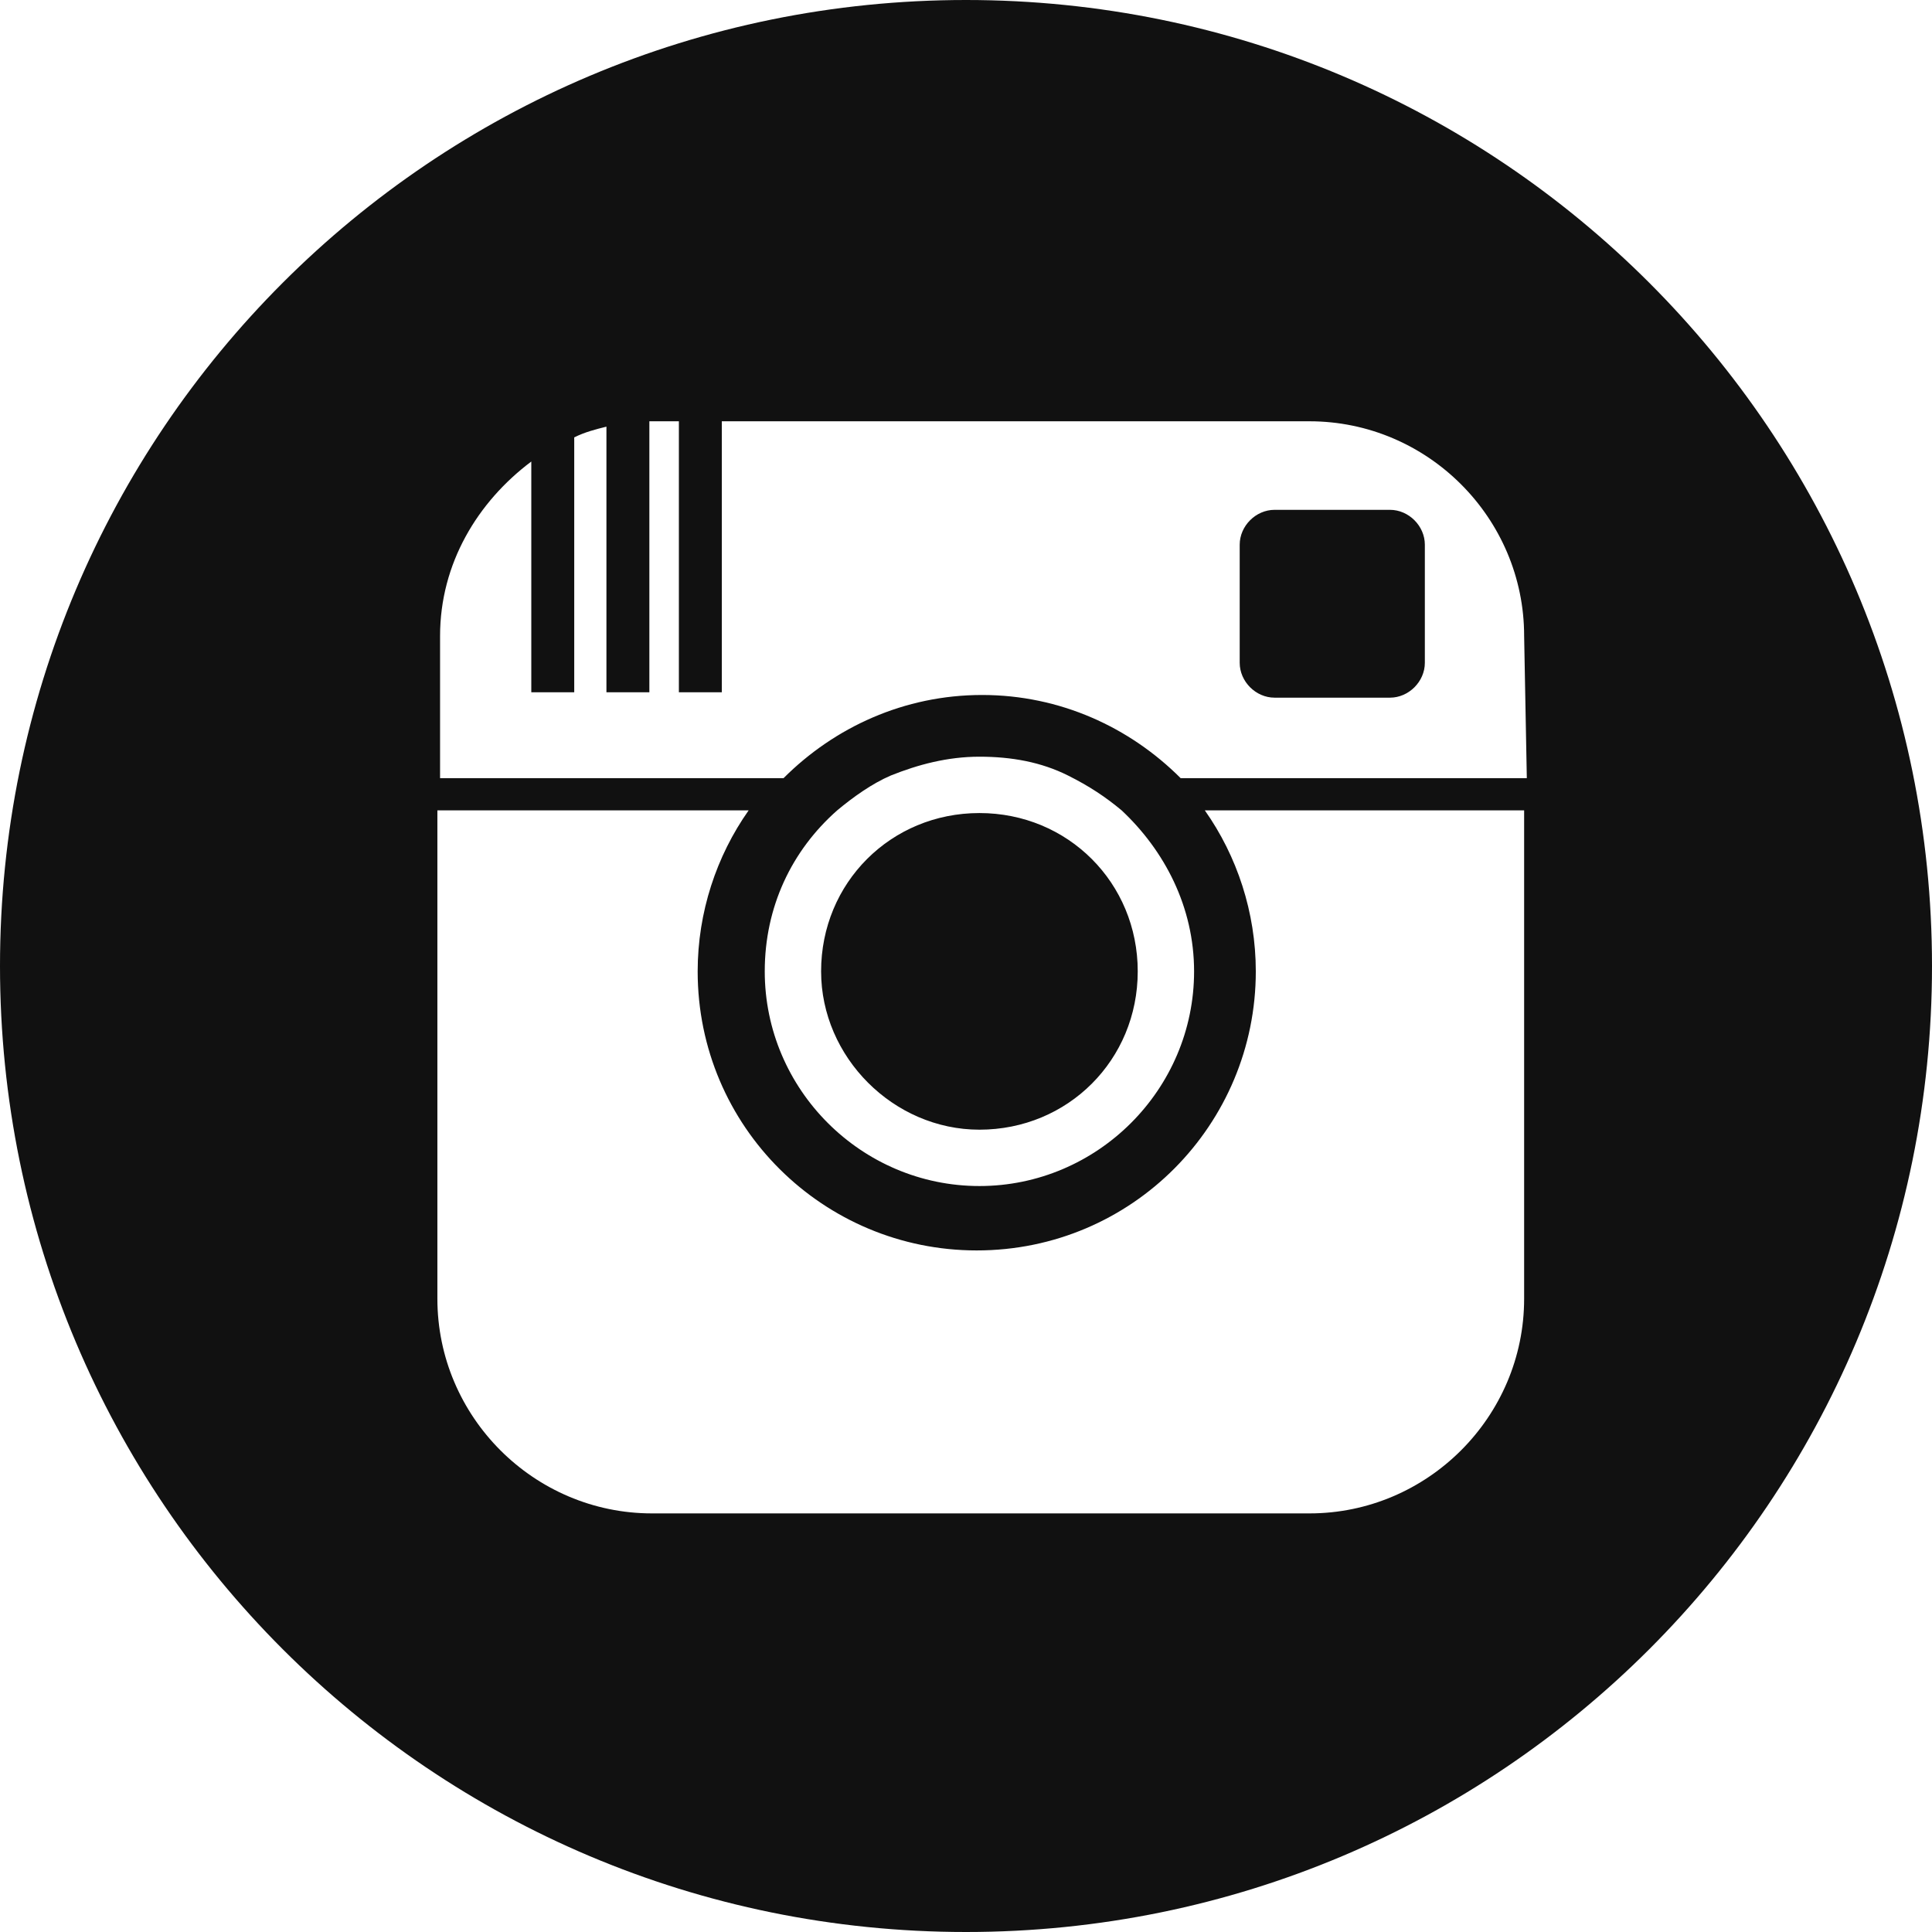
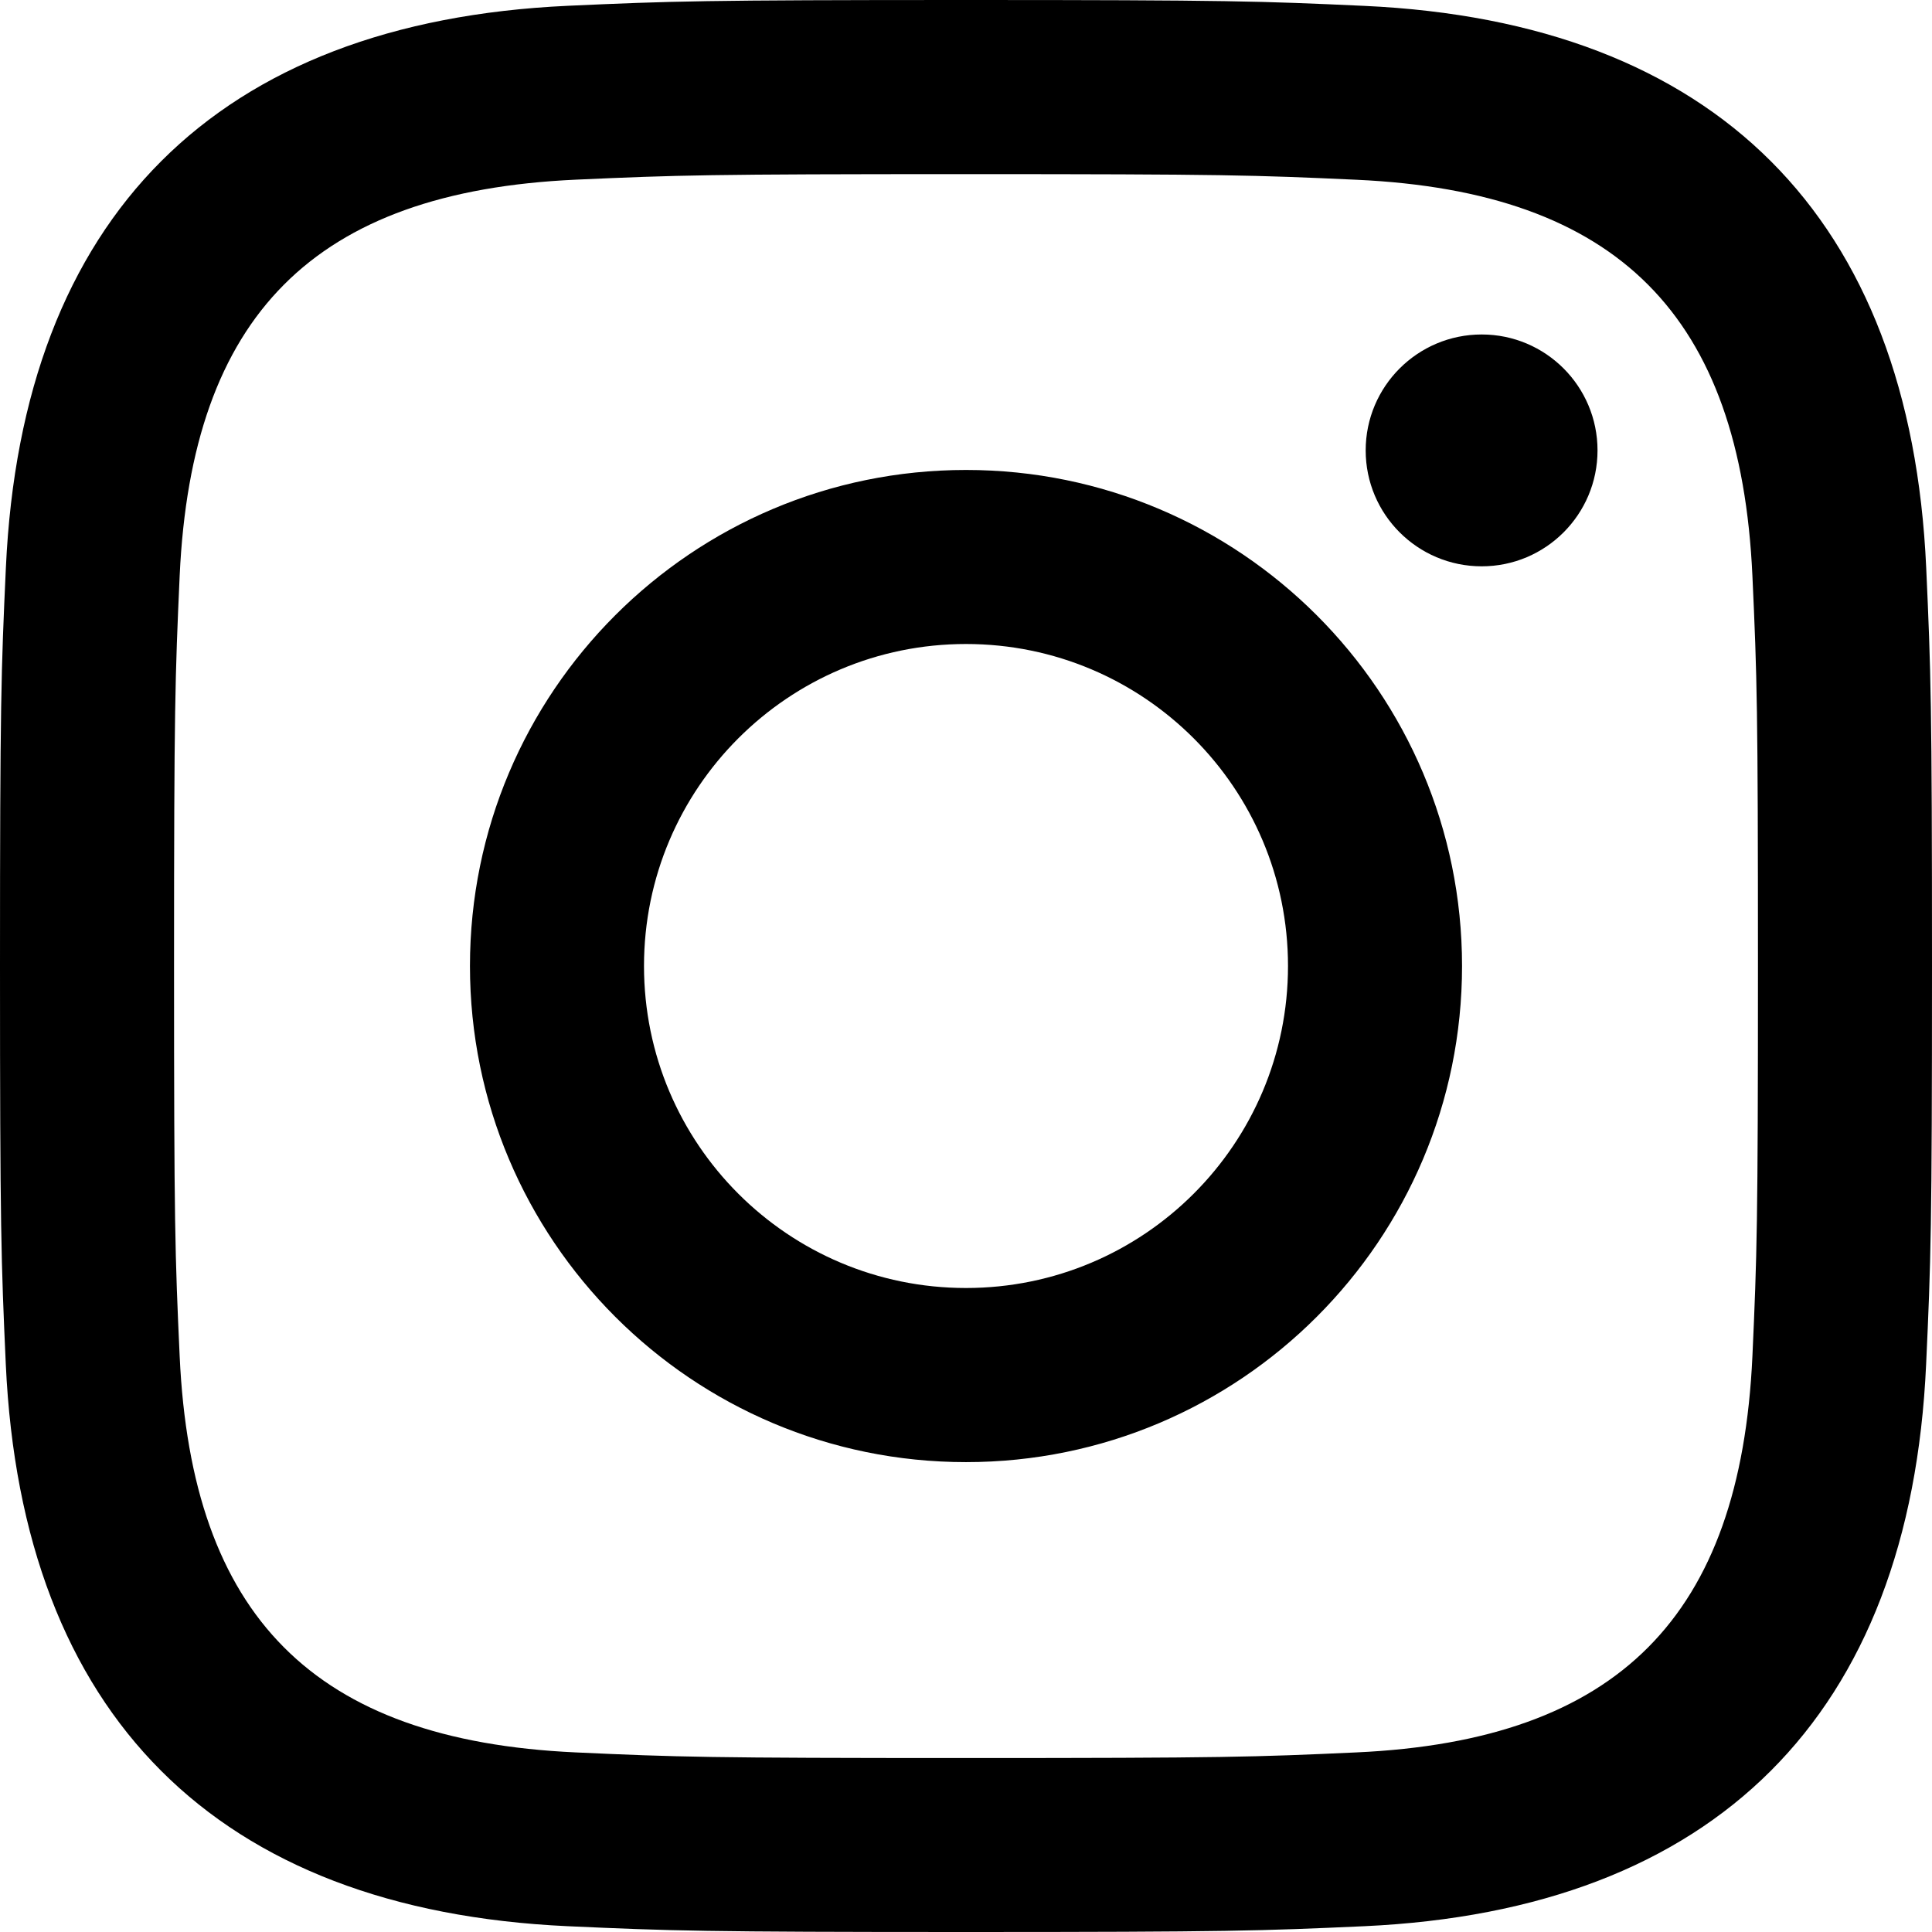
- <svg xmlns="http://www.w3.org/2000/svg" version="1.1" id="Layer_1" x="0px" y="0px" viewBox="0 0 72 72" style="enable-background:new 0 0 72 72;" xml:space="preserve">
-   <style type="text/css">
- 	.st0{fill:#111111;}
- </style>
-   <path id="instagram-circle-icon" class="st0" d="M53.1,20.3v4.4c0,0.7-0.6,1.3-1.3,1.3h-4.3c-0.7,0-1.3-0.6-1.3-1.3v-4.4  c0-0.7,0.6-1.3,1.3-1.3h4.3C52.5,19,53.1,19.6,53.1,20.3z M36.5,42.1c3.3,0,5.9-2.6,5.9-5.9c0-3.3-2.6-5.9-5.9-5.9  c-3.3,0-5.9,2.6-5.9,5.9C30.6,39.4,33.3,42.1,36.5,42.1z M72,36c0,19.9-16.1,36-36,36C16.1,72,0,55.9,0,36C0,16.1,16.1,0,36,0  C55.9,0,72,16.1,72,36z M56.8,30.2H44.9c1.2,1.7,1.9,3.8,1.9,6c0,5.7-4.6,10.4-10.4,10.4c-5.7,0-10.4-4.6-10.4-10.4  c0-2.2,0.7-4.3,1.9-6H16.3v18.2c0,4.4,3.6,8,8,8h24.5c4.4,0,8-3.6,8-8V30.2z M36.5,44.2c4.4,0,8-3.6,8-8c0-2.4-1.1-4.5-2.7-6  c-0.6-0.5-1.2-0.9-2-1.3c-1-0.5-2.1-0.7-3.3-0.7c-1.2,0-2.3,0.3-3.3,0.7c-0.7,0.3-1.4,0.8-2,1.3c-1.7,1.5-2.7,3.6-2.7,6  C28.5,40.6,32.1,44.2,36.5,44.2z M56.8,23.7c0-4.4-3.6-8-8-8H26.9v10.1h-1.6V15.7h-0.9c-0.1,0-0.1,0-0.2,0v10.1h-1.6v-9.9  c-0.4,0.1-0.8,0.2-1.2,0.4v9.5h-1.6v-8.6c-2,1.5-3.4,3.8-3.4,6.5v5.3h12.8c1.9-1.9,4.5-3.1,7.4-3.1c2.9,0,5.5,1.2,7.4,3.1h12.9  L56.8,23.7L56.8,23.7z" />
+ <svg xmlns="http://www.w3.org/2000/svg" width="24" height="24" viewBox="0 0 24 24">
+   <path d="M12 2.163c3.204 0 3.584.012 4.85.07 3.252.148 4.771 1.691 4.919 4.919.058 1.265.069 1.645.069 4.849 0 3.205-.012 3.584-.069 4.849-.149 3.225-1.664 4.771-4.919 4.919-1.266.058-1.644.07-4.85.07-3.204 0-3.584-.012-4.849-.07-3.26-.149-4.771-1.699-4.919-4.92-.058-1.265-.07-1.644-.07-4.849 0-3.204.013-3.583.07-4.849.149-3.227 1.664-4.771 4.919-4.919 1.266-.057 1.645-.069 4.849-.069zm0-2.163c-3.259 0-3.667.014-4.947.072-4.358.2-6.78 2.618-6.98 6.98-.059 1.281-.073 1.689-.073 4.948 0 3.259.014 3.668.072 4.948.2 4.358 2.618 6.78 6.98 6.98 1.281.058 1.689.072 4.948.072 3.259 0 3.668-.014 4.948-.072 4.354-.2 6.782-2.618 6.979-6.98.059-1.28.073-1.689.073-4.948 0-3.259-.014-3.667-.072-4.947-.196-4.354-2.617-6.78-6.979-6.98-1.281-.059-1.69-.073-4.949-.073zm0 5.838c-3.403 0-6.162 2.759-6.162 6.162s2.759 6.163 6.162 6.163 6.162-2.759 6.162-6.163c0-3.403-2.759-6.162-6.162-6.162zm0 10.162c-2.209 0-4-1.79-4-4 0-2.209 1.791-4 4-4s4 1.791 4 4c0 2.21-1.791 4-4 4zm6.406-11.845c-.796 0-1.441.645-1.441 1.44s.645 1.44 1.441 1.44c.795 0 1.439-.645 1.439-1.44s-.644-1.44-1.439-1.44z" />
</svg>
